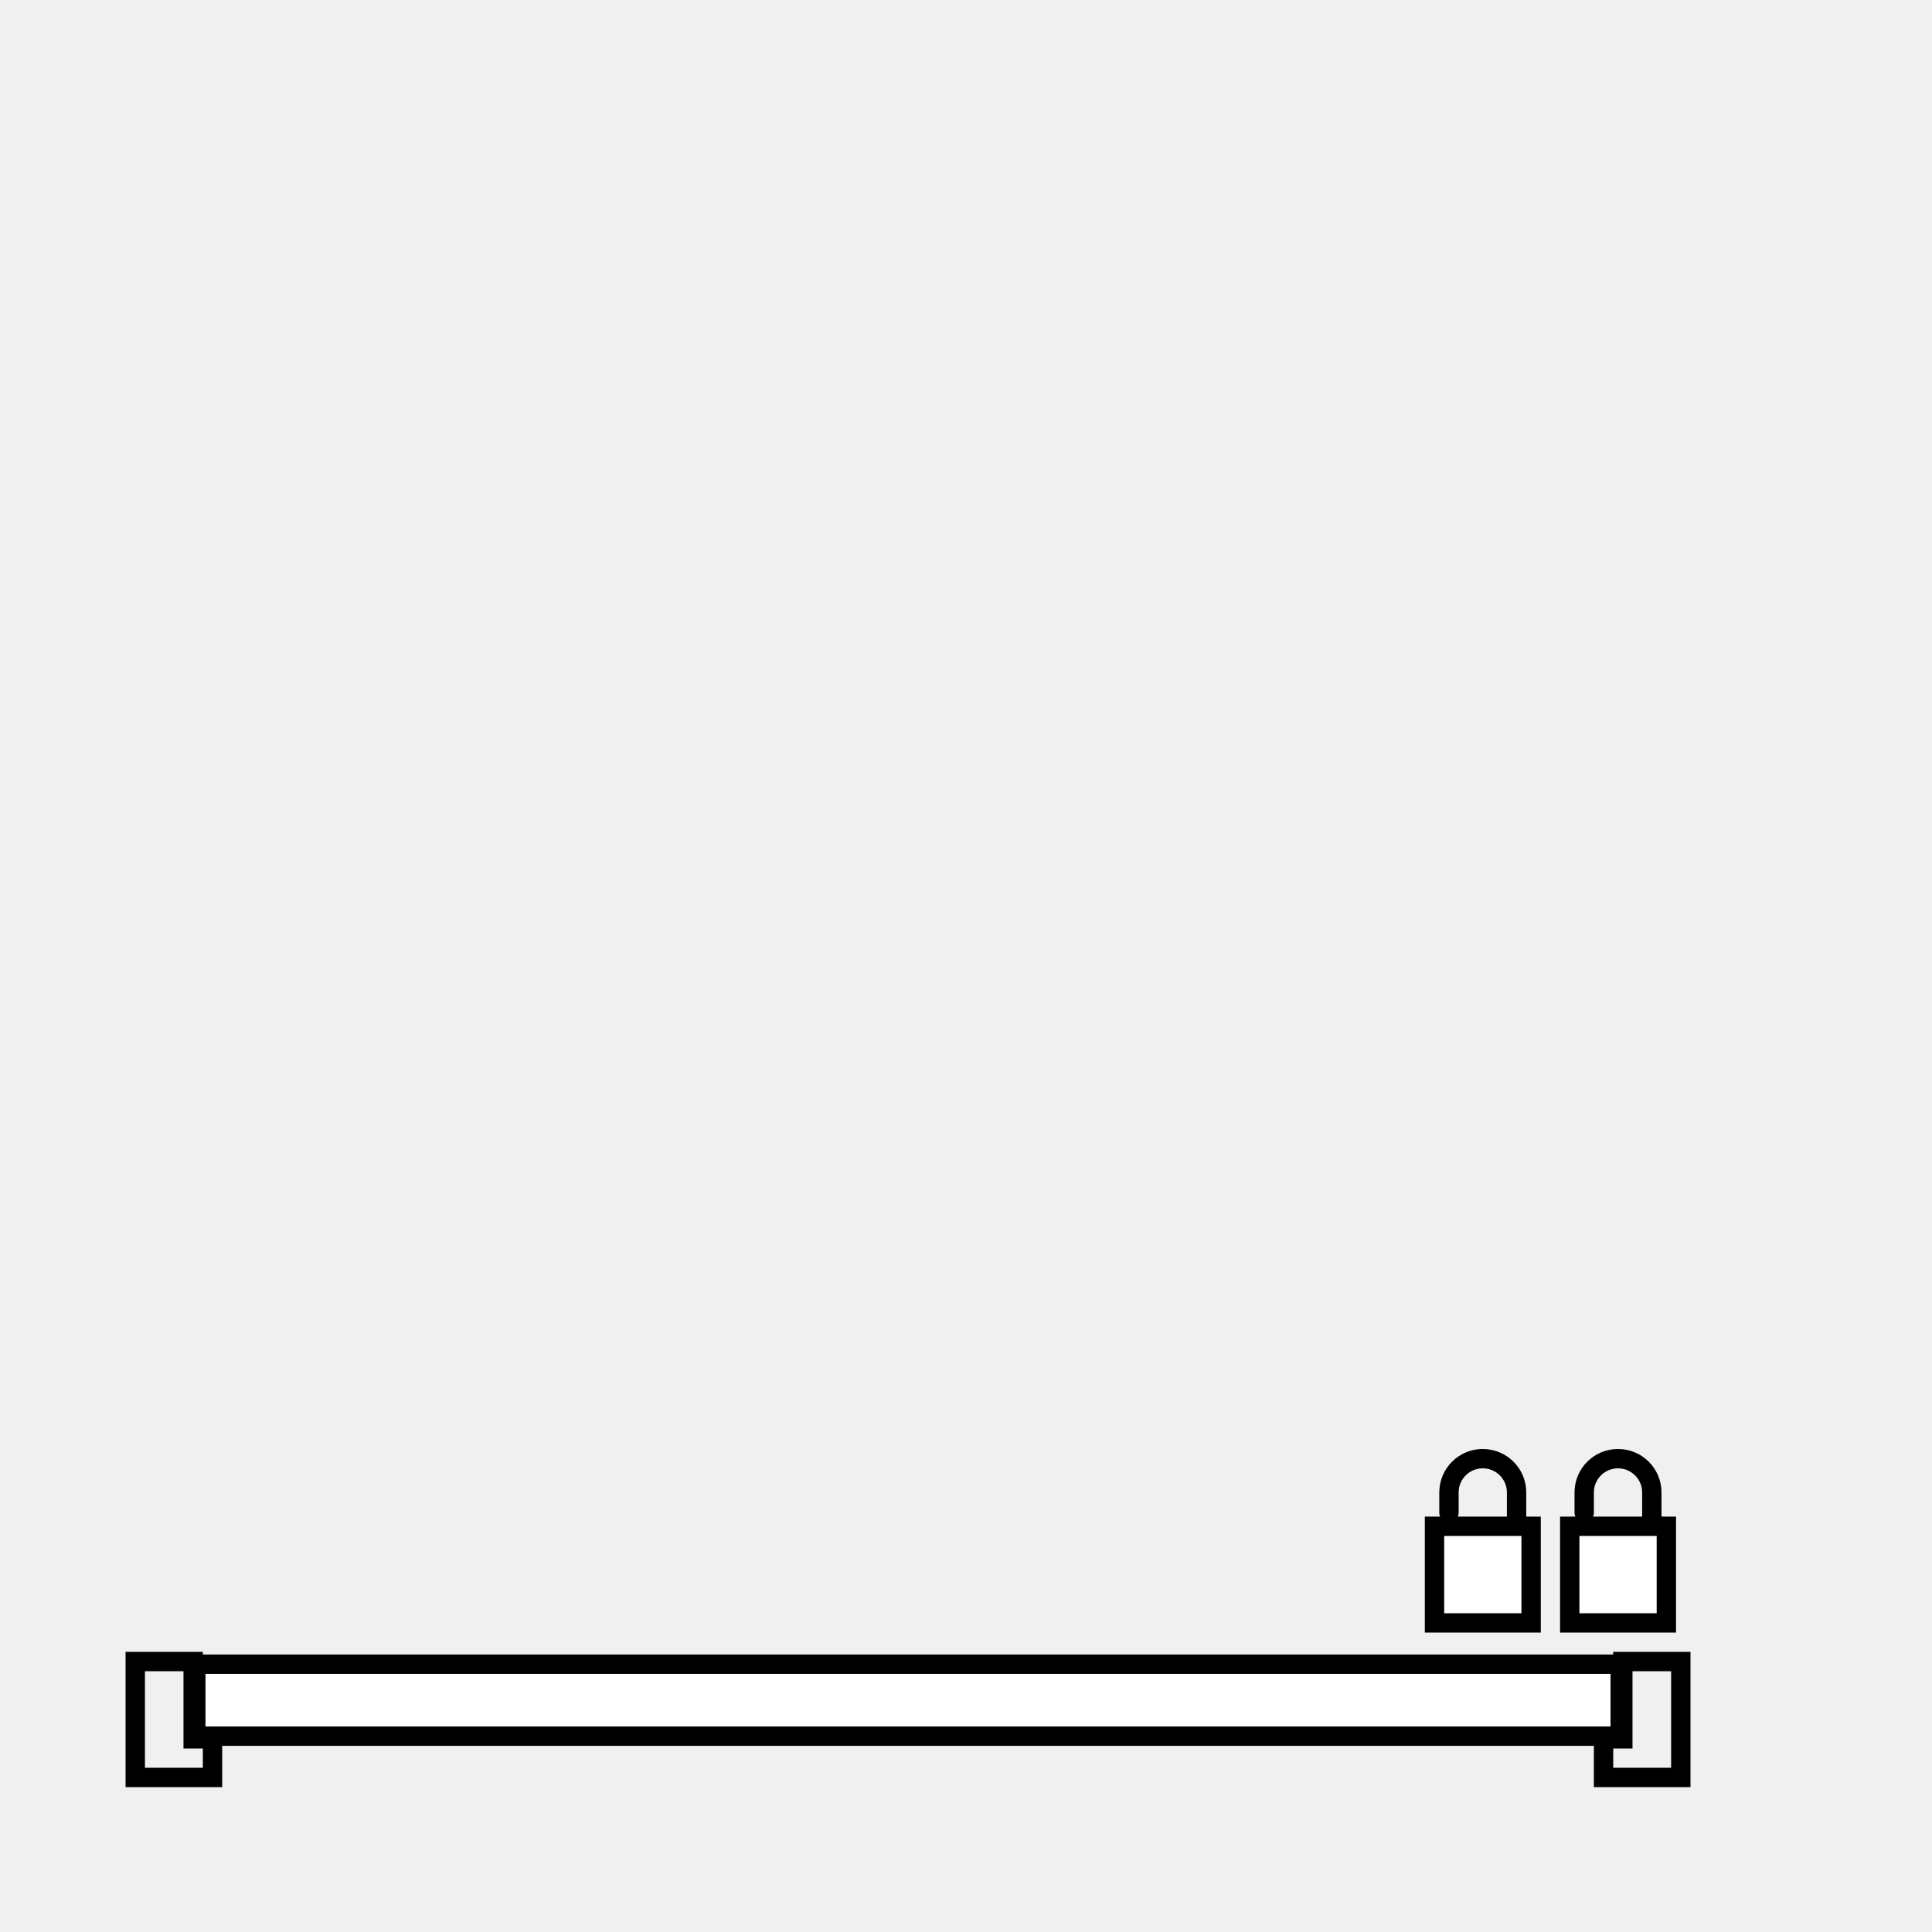
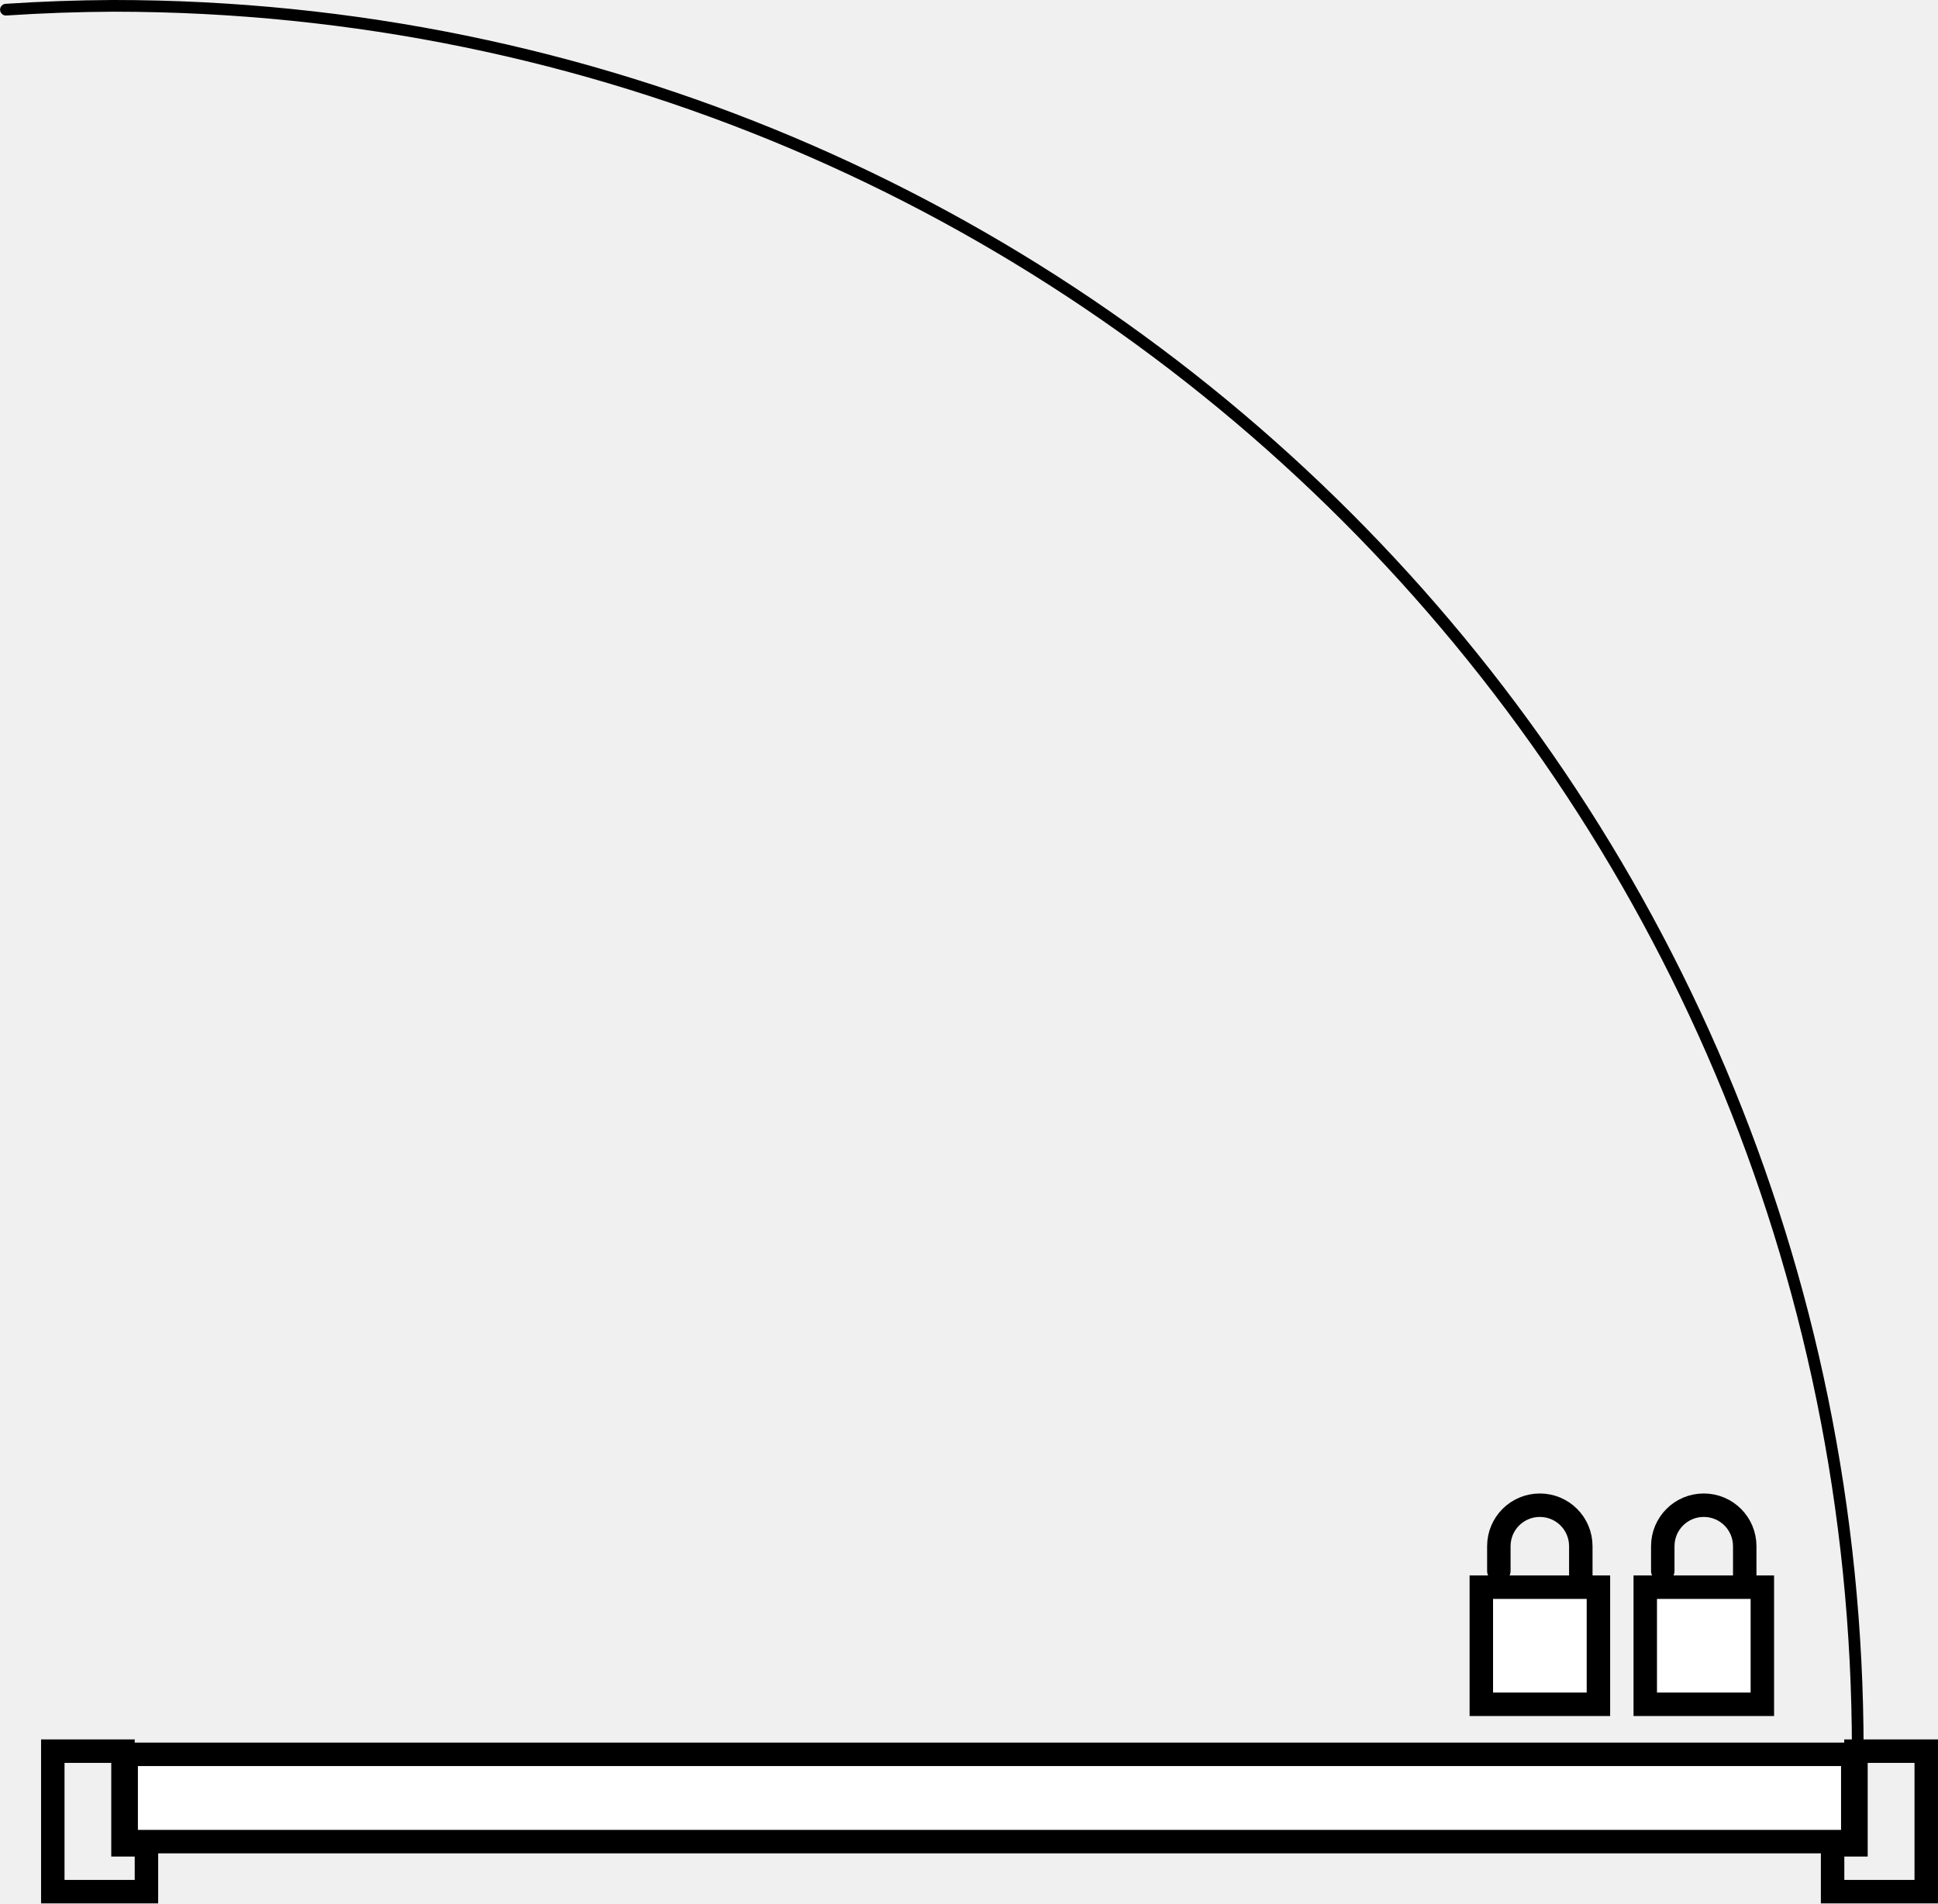
- <svg xmlns="http://www.w3.org/2000/svg" xmlns:xlink="http://www.w3.org/1999/xlink" id="svg8" version="1.1" viewBox="0 0 100 100" height="100" width="100">
+ <svg xmlns="http://www.w3.org/2000/svg" xmlns:xlink="http://www.w3.org/1999/xlink" id="svg8" version="1.1" viewBox="0 0 82.754 81.27" height="81.27" width="82.754">
  <defs id="defs2">
    <linearGradient id="linearGradient4539">
      <stop id="stop4535" offset="0" style="stop-color:#00ff00;stop-opacity:0.5;" />
      <stop id="stop4537" offset="1" style="stop-color:#00ff00;stop-opacity:0" />
    </linearGradient>
    <linearGradient gradientUnits="userSpaceOnUse" y2="5291.339" x2="5291.339" y1="188.976" x1="188.976" id="linearGradient4541" xlink:href="#linearGradient4539" />
    <linearGradient xlink:href="#linearGradient4539" id="linearGradient4561" gradientUnits="userSpaceOnUse" x1="188.976" y1="188.976" x2="5291.339" y2="5291.339" gradientTransform="matrix(1,0,0,1.000172,-2.1257415e-4,-1.29835)" />
  </defs>
-   <g transform="matrix(3.779528,0,0,3.780177,2.405043,-842.6822)" id="layer1">
+   <g transform="matrix(3.779528,0,0,3.780177,-2.341404,-853.9127)" id="layer1">
    <rect style="fill:#ffffff;fill-opacity:1;stroke:#000000;stroke-width:0.265;stroke-linecap:round;stroke-miterlimit:4;stroke-dasharray:none;stroke-dashoffset:0;stroke-opacity:1" id="rect870" width="19.507" height="0.986" x="2.045" y="245.708" />
-     <path style="fill:none;fill-rule:evenodd;stroke:#000000;stroke-width:0.265;stroke-linecap:butt;stroke-linejoin:miter;stroke-opacity:1;stroke-miterlimit:4;stroke-dasharray:none" d="m 2.009,245.672 v 1.058 h 0.265 v 0.529 H 1.216 v -1.587 z" id="path896" />
-     <path style="fill:none;fill-rule:evenodd;stroke:#000000;stroke-width:0.265;stroke-linecap:butt;stroke-linejoin:miter;stroke-opacity:1;stroke-miterlimit:4;stroke-dasharray:none" d="m 21.324,246.73 v 0.529 h 1.058 v -1.587 h -0.794 v 1.058 z" id="path898" />
-     <g id="g3832">
+     <path style="fill:none;fill-rule:evenodd;stroke:#000000;stroke-width:0.265;stroke-linecap:butt;stroke-linejoin:miter;stroke-miterlimit:4;stroke-dasharray:none;stroke-opacity:1" d="m 2.009,245.672 v 1.058 h 0.265 v 0.529 H 1.216 v -1.587 z" id="path896" />
+     <path style="fill:none;fill-rule:evenodd;stroke:#000000;stroke-width:0.265;stroke-linecap:butt;stroke-linejoin:miter;stroke-miterlimit:4;stroke-dasharray:none;stroke-opacity:1" d="m 21.324,246.73 v 0.529 h 1.058 v -1.587 h -0.794 v 1.058 z" id="path898" />
+     <g id="g3832" transform="translate(-1.653647,-1.1525847e-5)">
      <path id="path3827" d="m 21.059,243.635 v -0.278 c 0,-0.256 0.207,-0.463 0.463,-0.463 0.256,0 0.463,0.207 0.463,0.463 v 0.926" style="fill:none;fill-opacity:1;stroke:#000000;stroke-width:0.265;stroke-linecap:round;stroke-miterlimit:4;stroke-dasharray:none;stroke-dashoffset:0;stroke-opacity:1" />
      <rect y="243.82" x="20.861" height="1.323" width="1.323" id="rect3825" style="fill:#ffffff;fill-opacity:1;stroke:#000000;stroke-width:0.265;stroke-linecap:round;stroke-miterlimit:4;stroke-dasharray:none;stroke-dashoffset:0;stroke-opacity:1" />
    </g>
-     <g id="g3879" transform="translate(-1.852084)">
+     <g id="g3879" transform="translate(-3.50573,-1.1525847e-5)">
      <path style="fill:none;fill-opacity:1;stroke:#000000;stroke-width:0.265;stroke-linecap:round;stroke-miterlimit:4;stroke-dasharray:none;stroke-dashoffset:0;stroke-opacity:1" d="m 21.059,243.635 v -0.278 c 0,-0.256 0.207,-0.463 0.463,-0.463 0.256,0 0.463,0.207 0.463,0.463 v 0.926" id="path3875" />
      <rect style="fill:#ffffff;fill-opacity:1;stroke:#000000;stroke-width:0.265;stroke-linecap:round;stroke-miterlimit:4;stroke-dasharray:none;stroke-dashoffset:0;stroke-opacity:1" id="rect3877" width="1.323" height="1.323" x="20.861" y="243.82" />
    </g>
+     <path style="fill:none;fill-opacity:1;stroke:#000000;stroke-width:0.5;stroke-linecap:round;stroke-miterlimit:4;stroke-dasharray:none;stroke-dashoffset:0;stroke-opacity:1" d="M 84.074,85.98 C 84.074,44.835 50.719,11.48 9.574,11.48 8.048,11.488 6.523,11.542 5,11.643" transform="matrix(0.2645833,0,0,0.2645379,-0.6363341,222.9214)" id="path74" />
  </g>
</svg>
